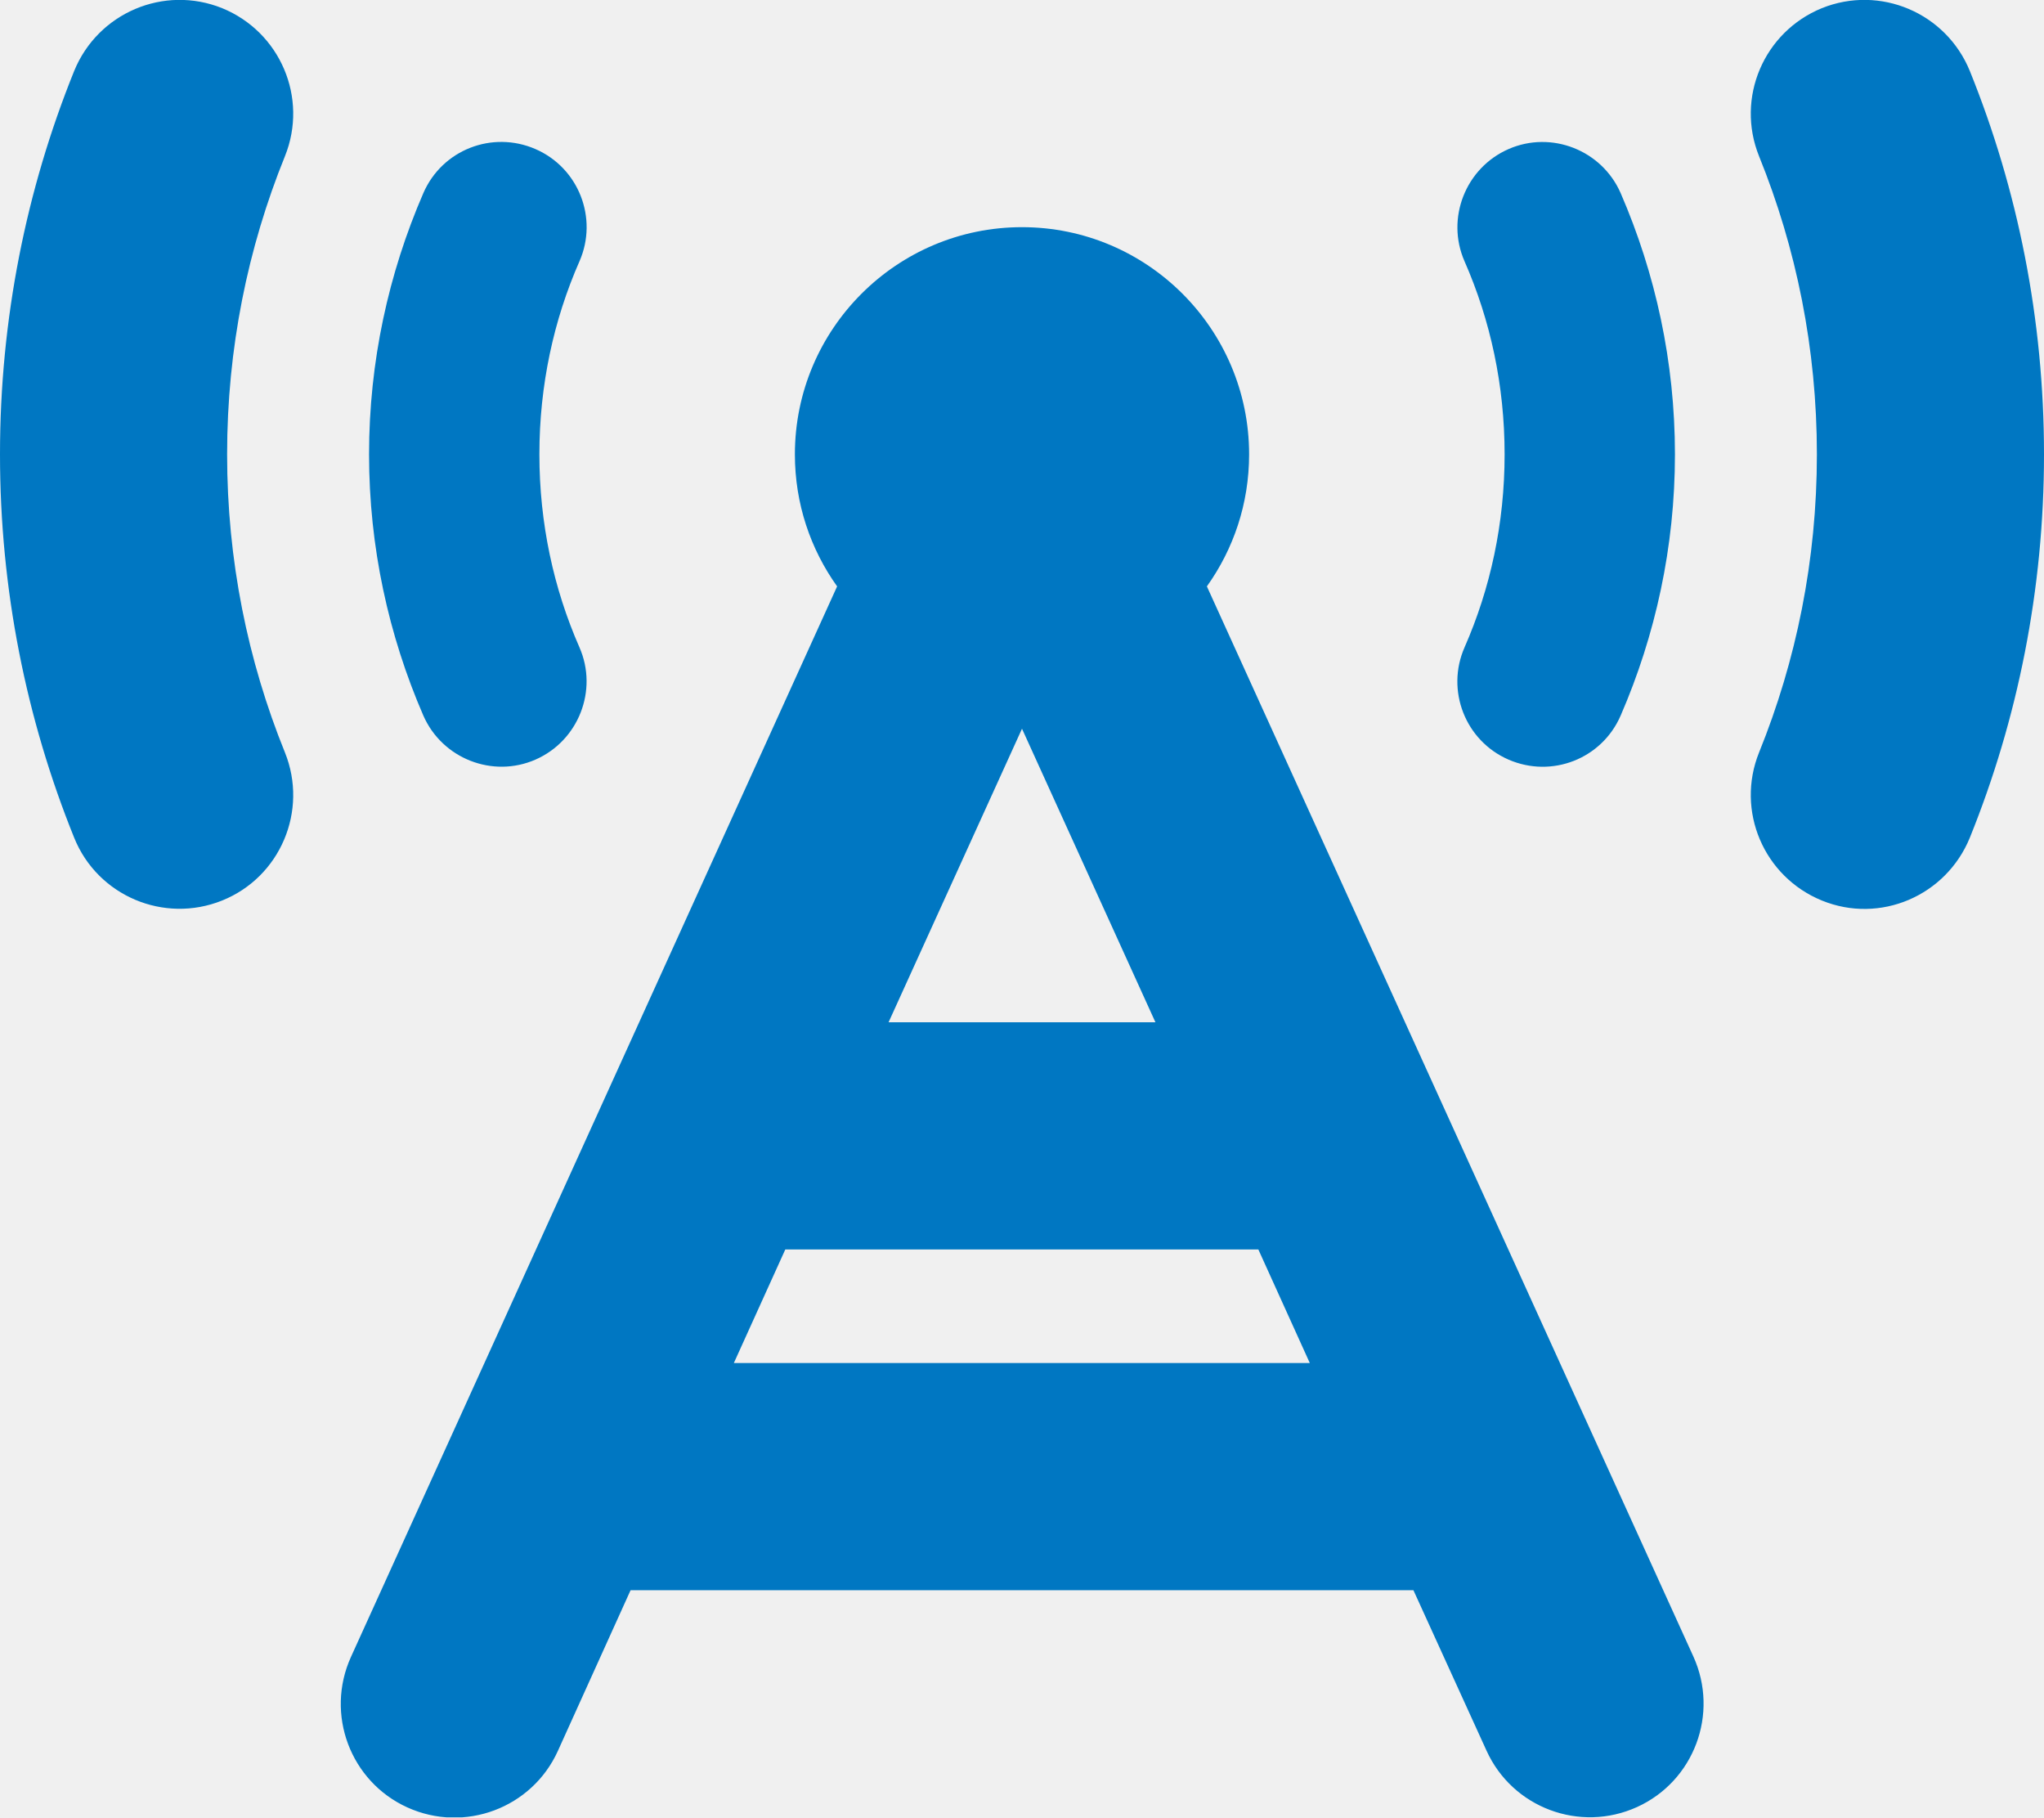
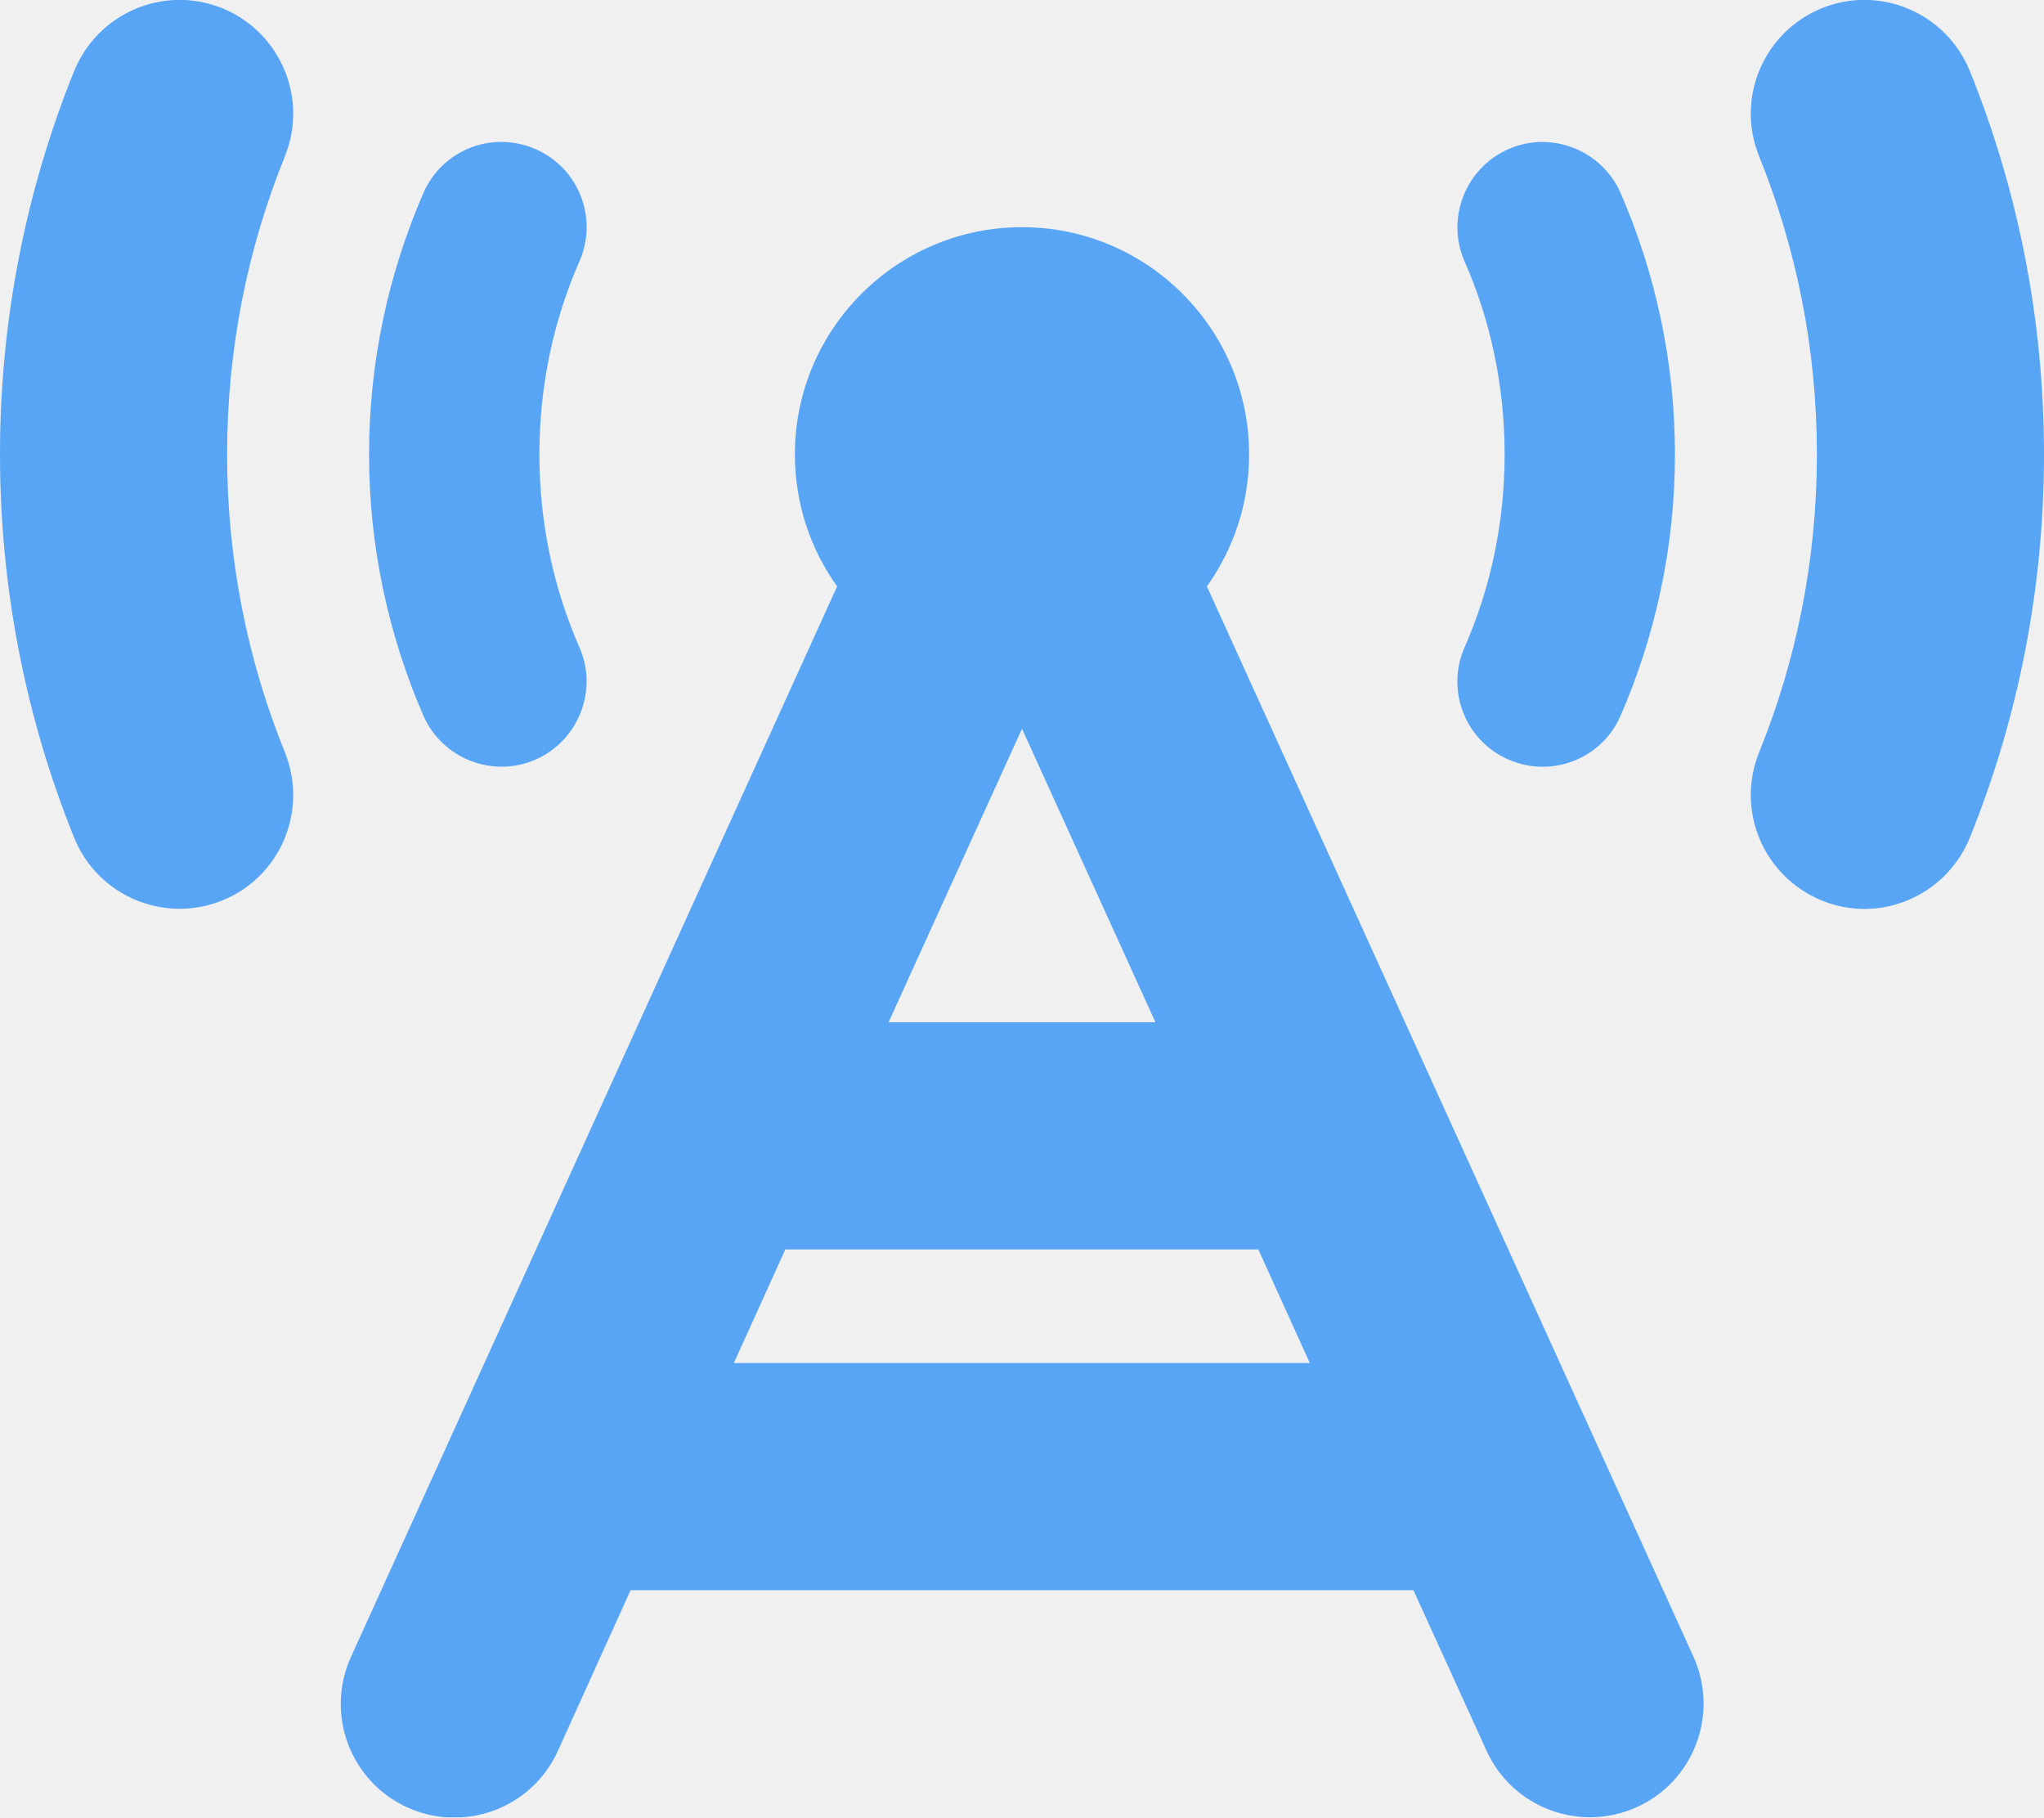
<svg xmlns="http://www.w3.org/2000/svg" width="576" height="512" viewBox="0 0 576 512" fill="none">
  <g clip-path="url(#clip0_837_8)">
-     <path d="M62.6 2.3C46.2 -4.3 27.6 3.6 20.9 20C7.4 53.4 0 89.9 0 128C0 166.1 7.4 202.6 20.9 236C27.5 252.4 46.2 260.3 62.6 253.7C79 247.1 86.9 228.4 80.3 212C69.8 186.1 64 157.8 64 128C64 98.2 69.8 69.9 80.3 44C86.9 27.6 79 9 62.6 2.3ZM513.4 2.3C497 9 489.1 27.6 495.7 44C506.2 69.9 512 98.2 512 128C512 157.8 506.2 186.1 495.7 212C489.1 228.4 497 247 513.4 253.7C529.8 260.4 548.4 252.4 555.1 236C568.6 202.6 576 166.1 576 128C576 89.9 568.6 53.4 555.1 20C548.4 3.6 529.8 -4.3 513.4 2.3ZM340.1 165.2C347.6 154.7 352 141.9 352 128C352 92.7 323.3 64 288 64C252.7 64 224 92.7 224 128C224 141.9 228.4 154.7 235.9 165.2L98.9 466.8C91.6 482.9 98.7 501.9 114.8 509.2C130.9 516.5 149.9 509.4 157.2 493.3L177.7 448H398.3L418.9 493.2C426.2 509.3 445.2 516.4 461.3 509.1C477.4 501.8 484.5 482.8 477.2 466.7L340.1 165.2ZM369.2 384H206.8L221.3 352H354.6L369.1 384H369.2ZM288 205.3L325.6 288H250.4L288 205.3ZM163.3 73.6C168.6 61.5 163.1 47.3 150.9 42C138.7 36.7 124.6 42.2 119.3 54.4C109.5 77 104 101.9 104 128C104 154.1 109.5 179 119.3 201.6C124.6 213.7 138.8 219.3 150.9 214C163 208.7 168.6 194.5 163.3 182.4C156 165.8 152 147.4 152 128C152 108.6 156 90.2 163.3 73.6ZM456.7 54.4C451.4 42.3 437.2 36.7 425.1 42C413 47.3 407.4 61.5 412.7 73.6C420 90.2 424 108.6 424 128C424 147.4 420 165.8 412.7 182.4C407.4 194.5 412.9 208.7 425.1 214C437.3 219.3 451.4 213.8 456.7 201.6C466.5 179 472 154.1 472 128C472 101.9 466.5 77 456.7 54.4Z" fill="#0077C2 " />
+     <path d="M62.6 2.3C46.2 -4.3 27.6 3.6 20.9 20C7.4 53.4 0 89.9 0 128C0 166.1 7.4 202.6 20.9 236C27.5 252.4 46.2 260.3 62.6 253.7C79 247.1 86.9 228.4 80.3 212C69.8 186.1 64 157.8 64 128C64 98.2 69.8 69.9 80.3 44C86.9 27.6 79 9 62.6 2.3ZM513.4 2.3C497 9 489.1 27.6 495.7 44C506.2 69.9 512 98.2 512 128C512 157.8 506.2 186.1 495.7 212C489.1 228.4 497 247 513.4 253.7C529.8 260.4 548.4 252.4 555.1 236C568.6 202.6 576 166.1 576 128C576 89.9 568.6 53.4 555.1 20C548.4 3.6 529.8 -4.3 513.4 2.3ZM340.1 165.2C347.6 154.7 352 141.9 352 128C352 92.7 323.3 64 288 64C252.7 64 224 92.7 224 128C224 141.9 228.4 154.7 235.9 165.2L98.9 466.8C91.6 482.9 98.7 501.9 114.8 509.2C130.9 516.5 149.9 509.4 157.2 493.3L177.7 448H398.3L418.9 493.2C426.2 509.3 445.2 516.4 461.3 509.1C477.4 501.8 484.5 482.8 477.2 466.7L340.1 165.2ZM369.2 384H206.8L221.3 352H354.6L369.1 384H369.2ZM288 205.3L325.6 288H250.4L288 205.3ZM163.3 73.6C168.6 61.5 163.1 47.3 150.9 42C138.7 36.7 124.6 42.2 119.3 54.4C109.5 77 104 101.9 104 128C104 154.1 109.5 179 119.3 201.6C124.6 213.7 138.8 219.3 150.9 214C163 208.7 168.6 194.5 163.3 182.4C156 165.8 152 147.4 152 128C152 108.6 156 90.2 163.3 73.6ZM456.7 54.4C451.4 42.3 437.2 36.7 425.1 42C413 47.3 407.4 61.5 412.7 73.6C420 90.2 424 108.6 424 128C424 147.4 420 165.8 412.7 182.4C407.4 194.5 412.9 208.7 425.1 214C437.3 219.3 451.4 213.8 456.7 201.6C466.5 179 472 154.1 472 128C472 101.9 466.5 77 456.7 54.4Z" fill="#59A5F5 " />
  </g>
  <defs>
    <clipPath id="clip0_837_8">
      <rect width="576" height="512" fill="white" />
    </clipPath>
  </defs>
</svg>
